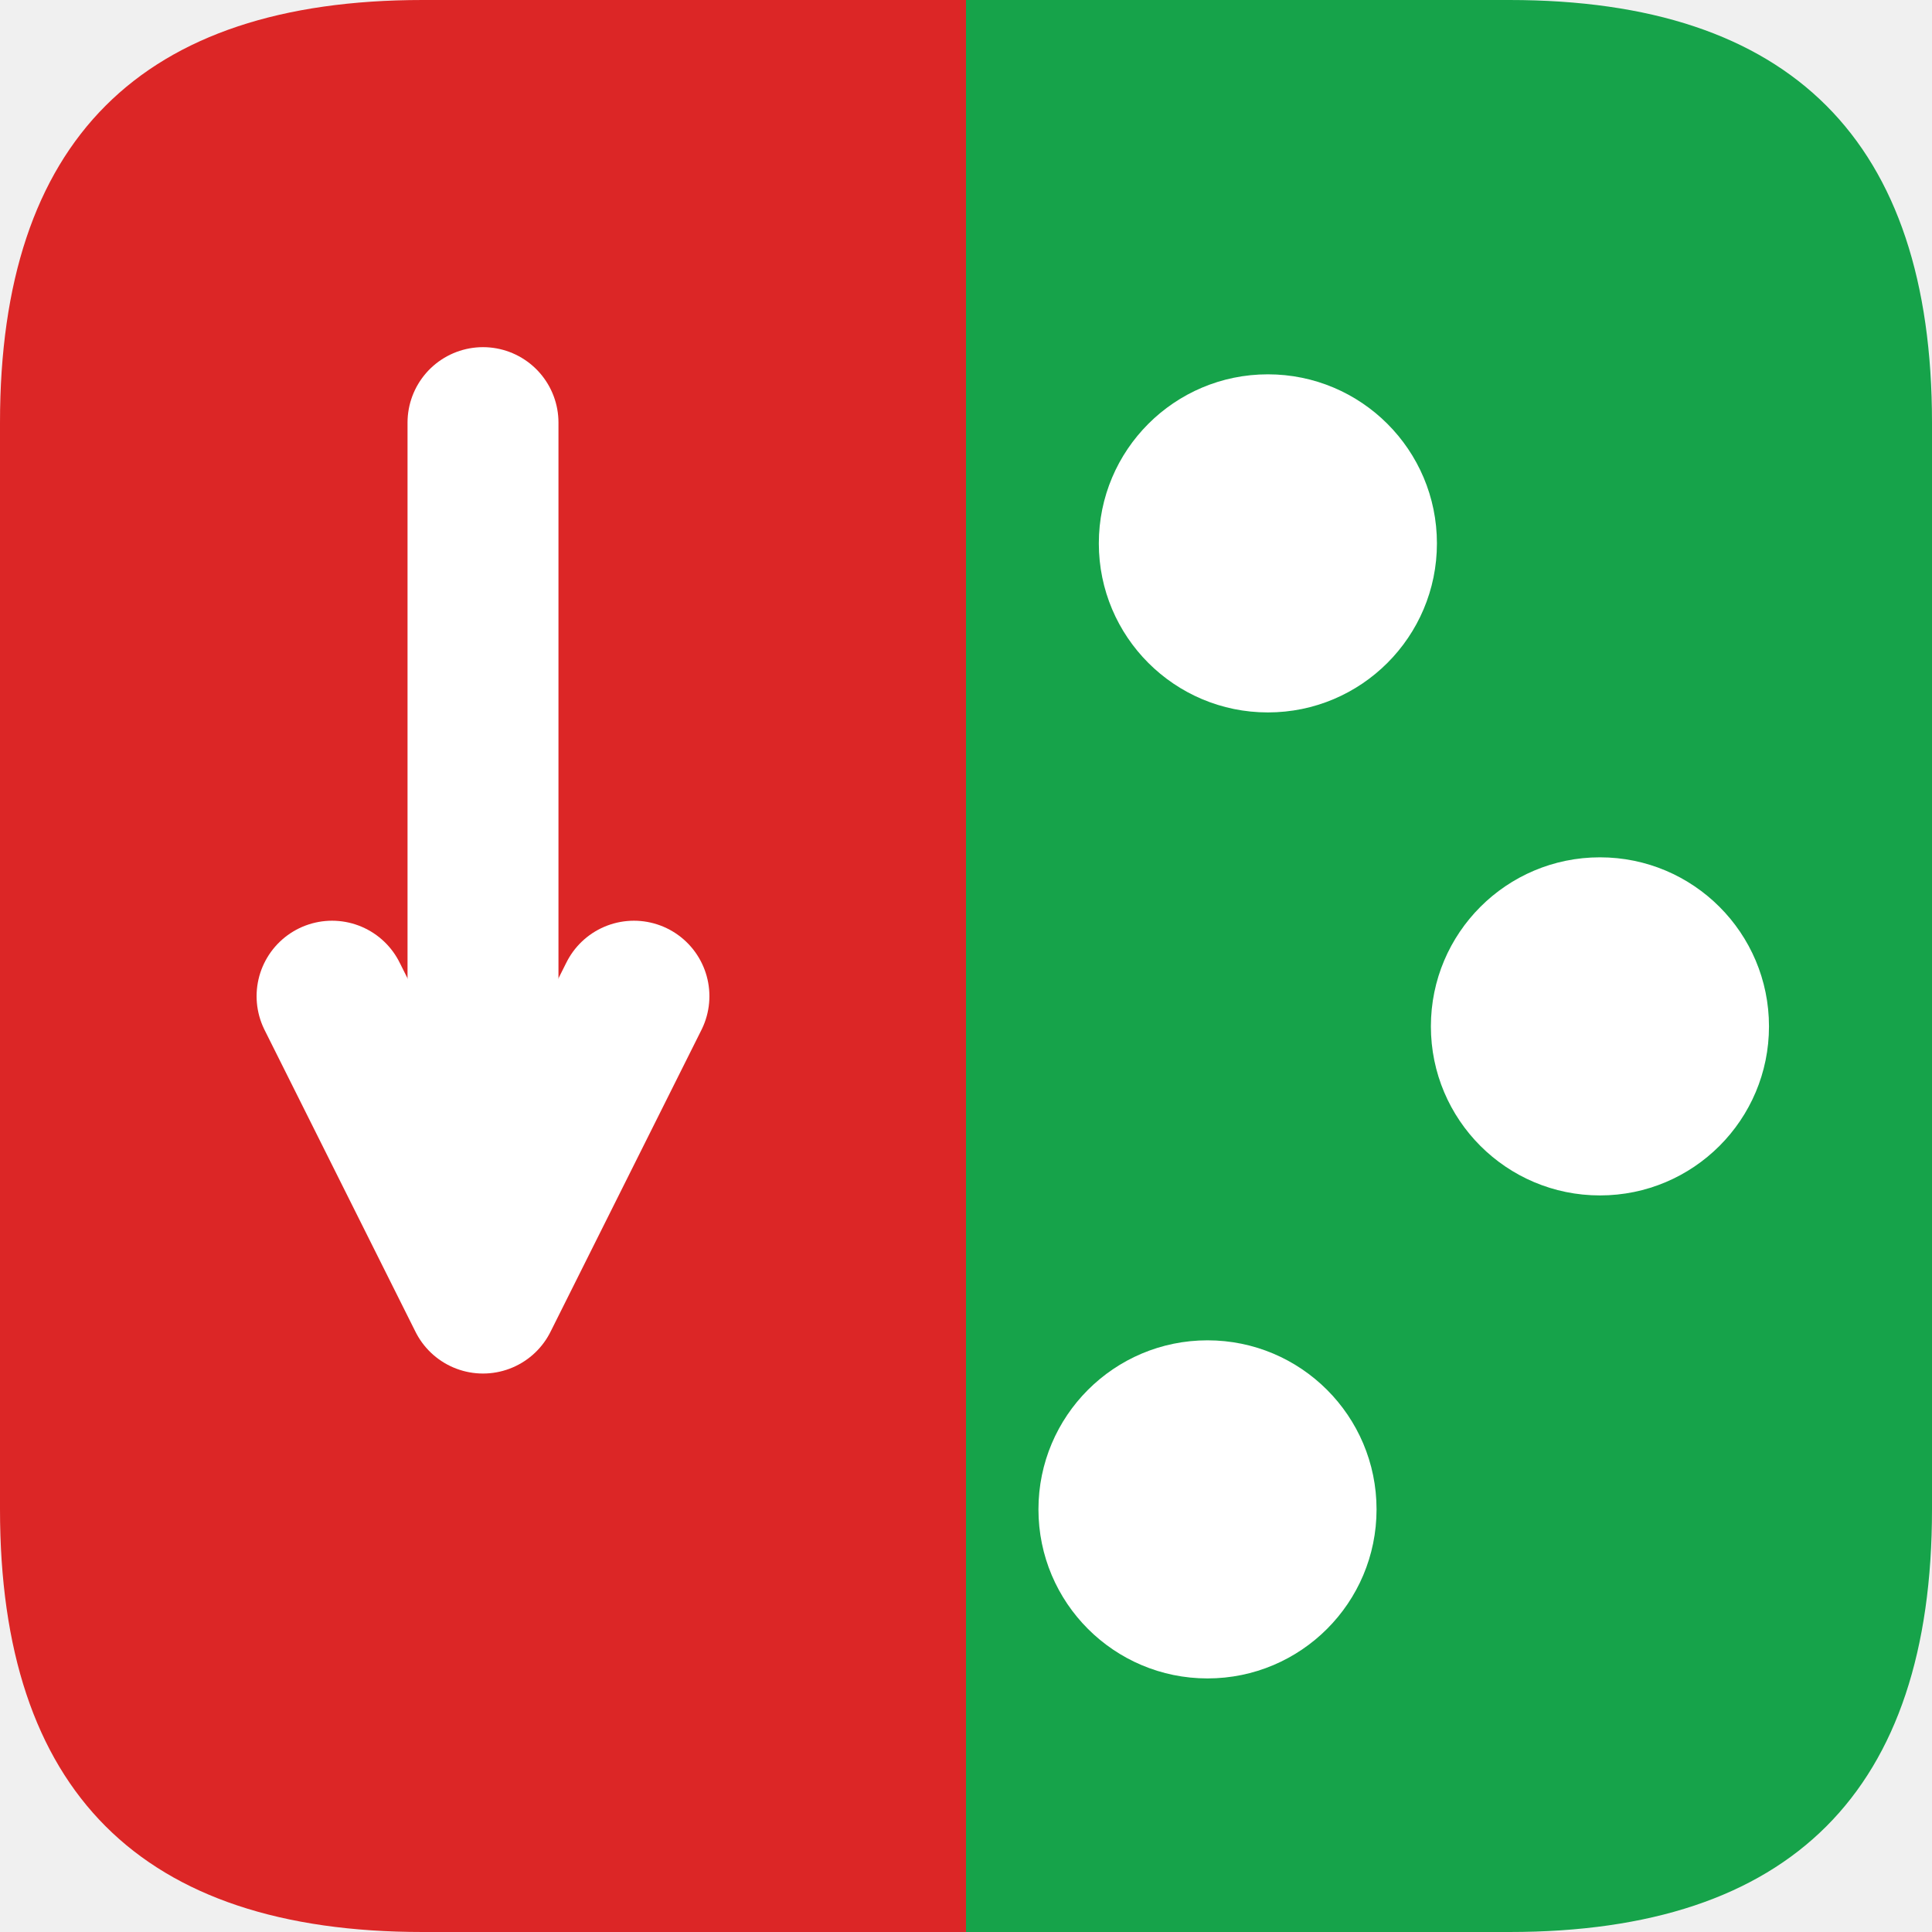
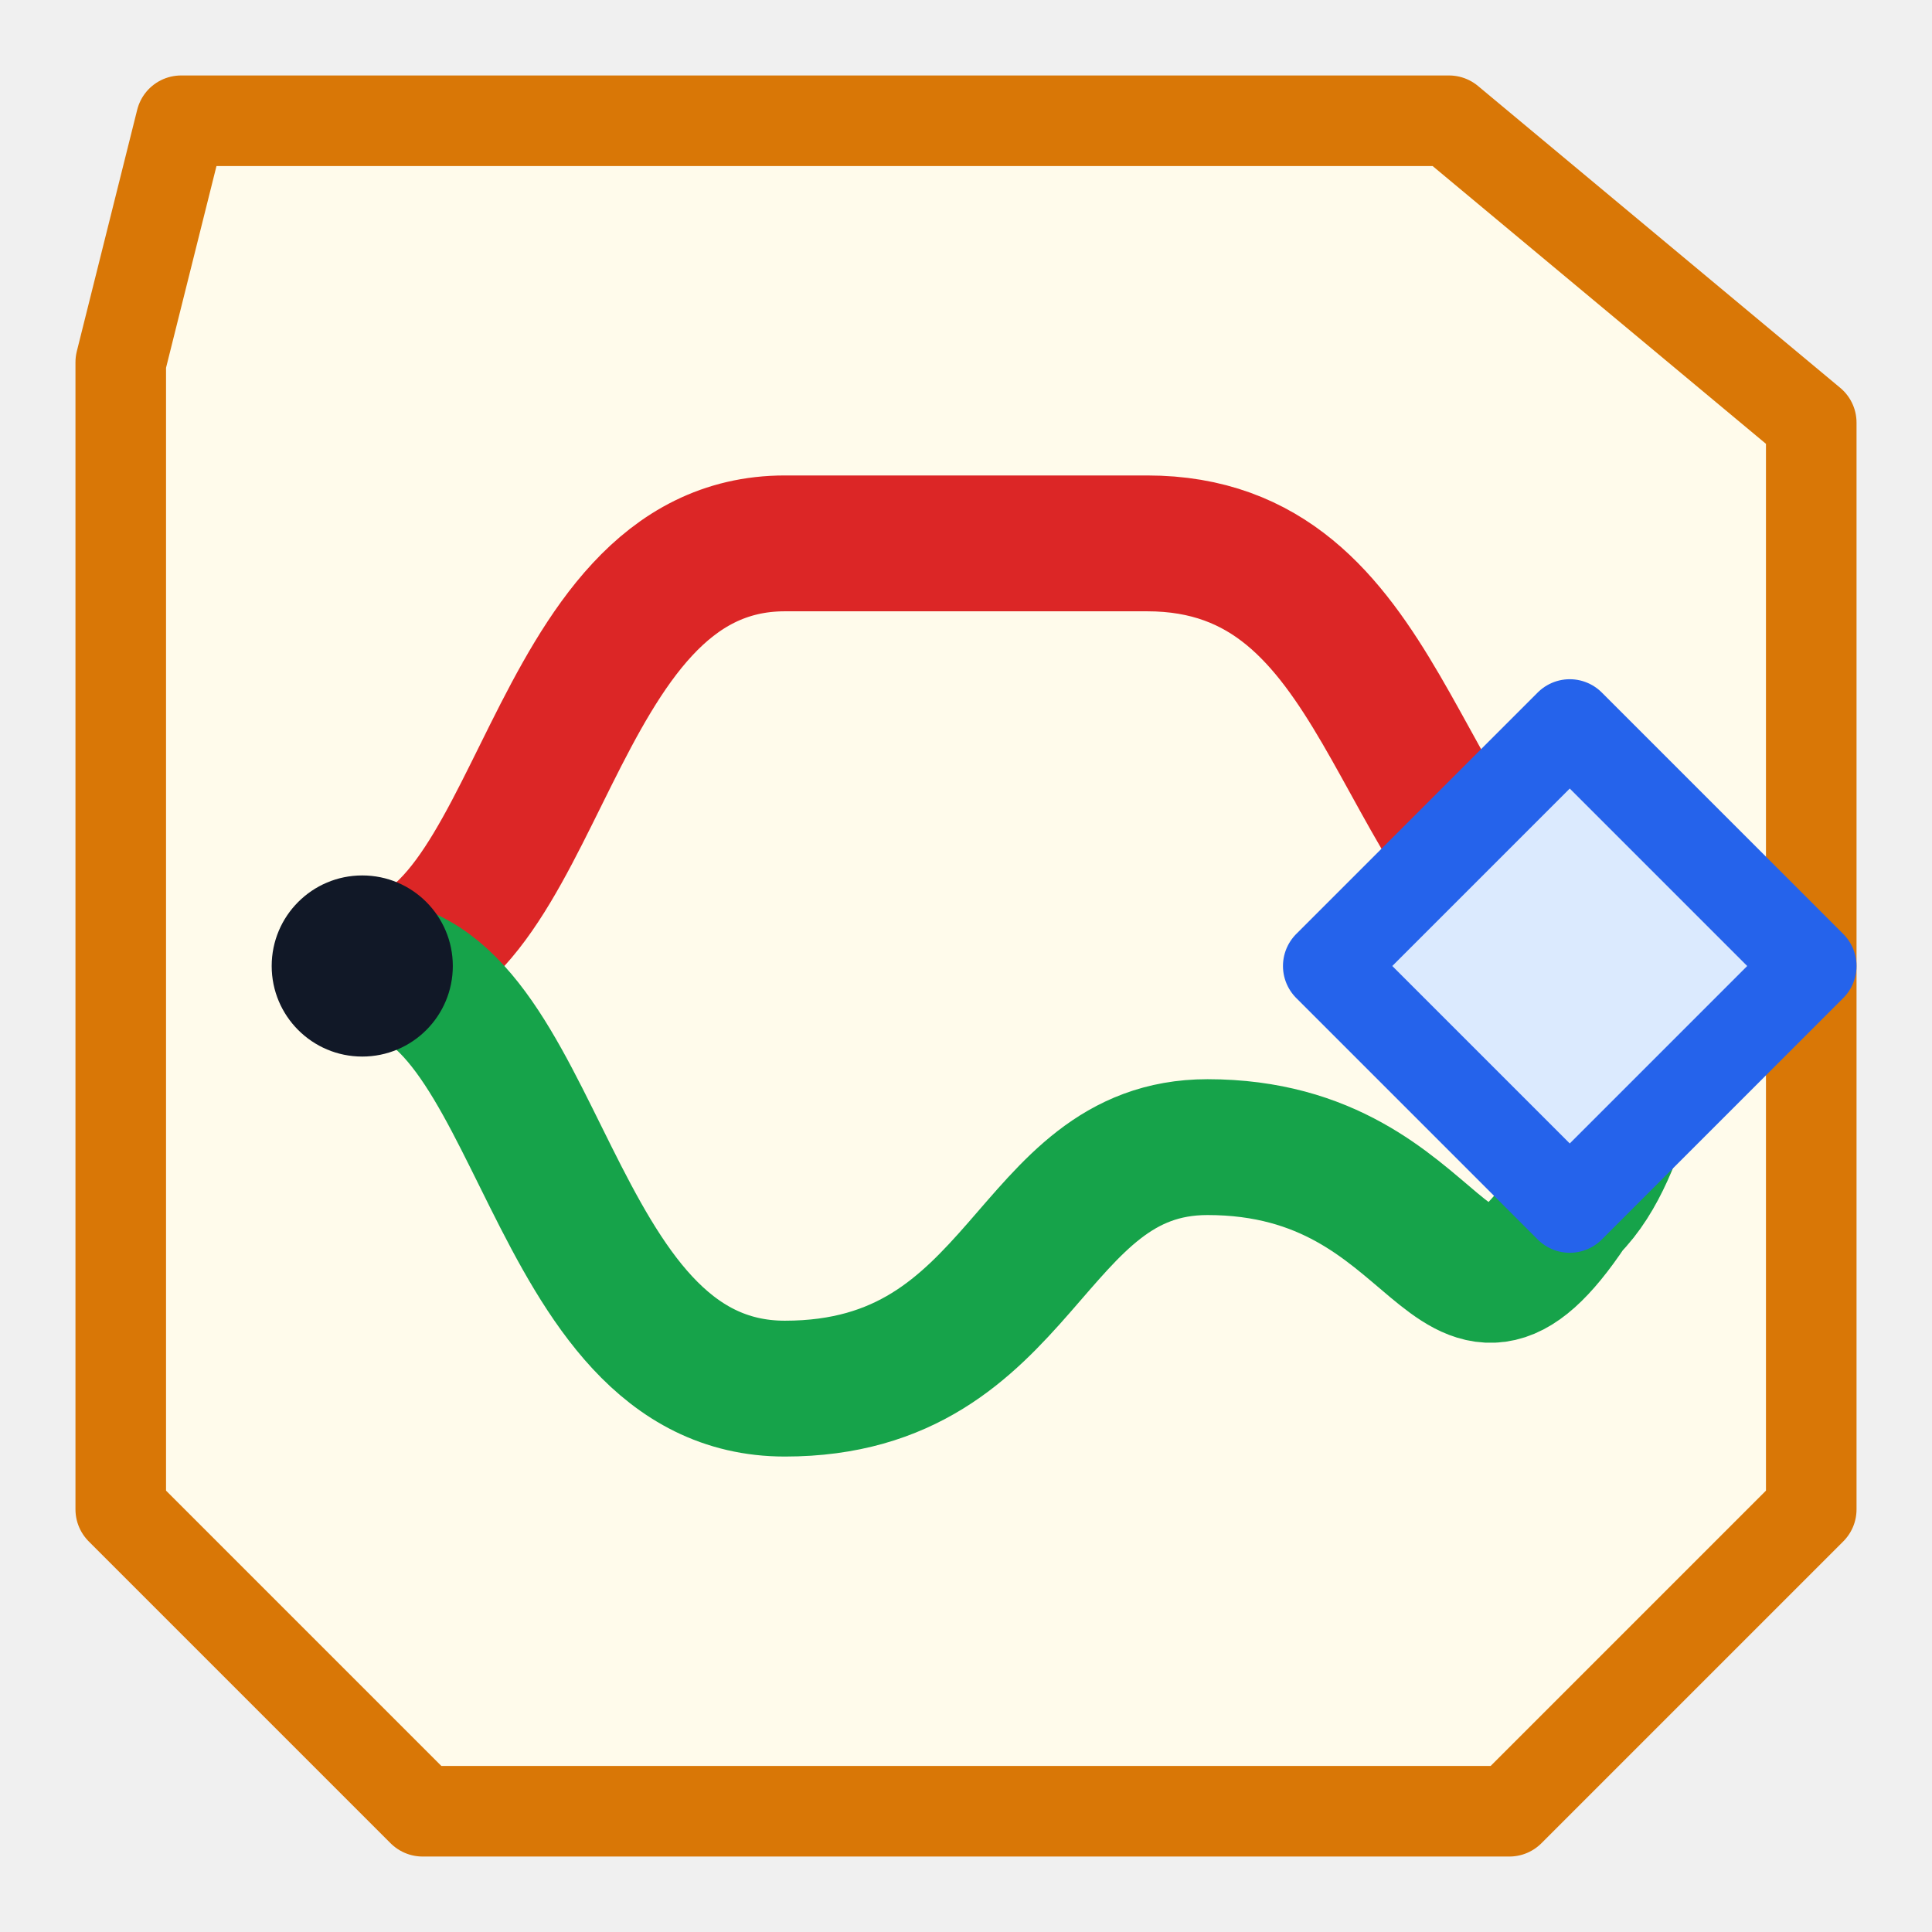
<svg xmlns="http://www.w3.org/2000/svg" viewBox="0 0 32 32">
-   <path d="M16,0 H7 Q0,0 0,7 V25 Q0,32 7,32 H16 Z" fill="#dc2626" />
-   <path d="M16,0 H25 Q32,0 32,7 V25 Q32,32 25,32 H16 Z" fill="#16a34a" />
-   <line x1="8" y1="7" x2="8" y2="18.5" stroke="white" stroke-width="2.5" stroke-linecap="round" />
-   <polyline points="5.5,16.5 8,21.5 10.5,16.5" fill="none" stroke="white" stroke-width="2.5" stroke-linecap="round" stroke-linejoin="round" />
-   <circle cx="21" cy="9" r="2.8" fill="white" />
-   <circle cx="26.5" cy="17" r="2.8" fill="white" />
-   <circle cx="20" cy="25" r="2.8" fill="white" />
+   <path data-boundary="shared" d="M3 2h21l6 5v18l-5 5H7l-5-5V6z" fill="#fffbeb" stroke="#d97706" stroke-linejoin="round" stroke-width="1.5" />
+   <path data-path="formal" d="M6 16c3 0 3-7 7-7h6c4 0 4 5 7 7" fill="none" stroke="#dc2626" stroke-linecap="round" stroke-width="2.25" />
+   <path data-path="adaptive" d="M6 16c3 0 3 7 7 7 4 0 4-4 7-4 4 0 4 4 6 1 1-1 1-3 2-4" fill="none" stroke="#16a34a" stroke-linecap="round" stroke-linejoin="round" stroke-width="2.25" />
+   <circle cx="6" cy="16" fill="#111827" r="1.5" />
+   <path data-endpoint="decision-record" d="m26 12 4 4-4 4-4-4z" fill="#dbeafe" stroke="#2563eb" stroke-linejoin="round" stroke-width="1.5" />
</svg>
